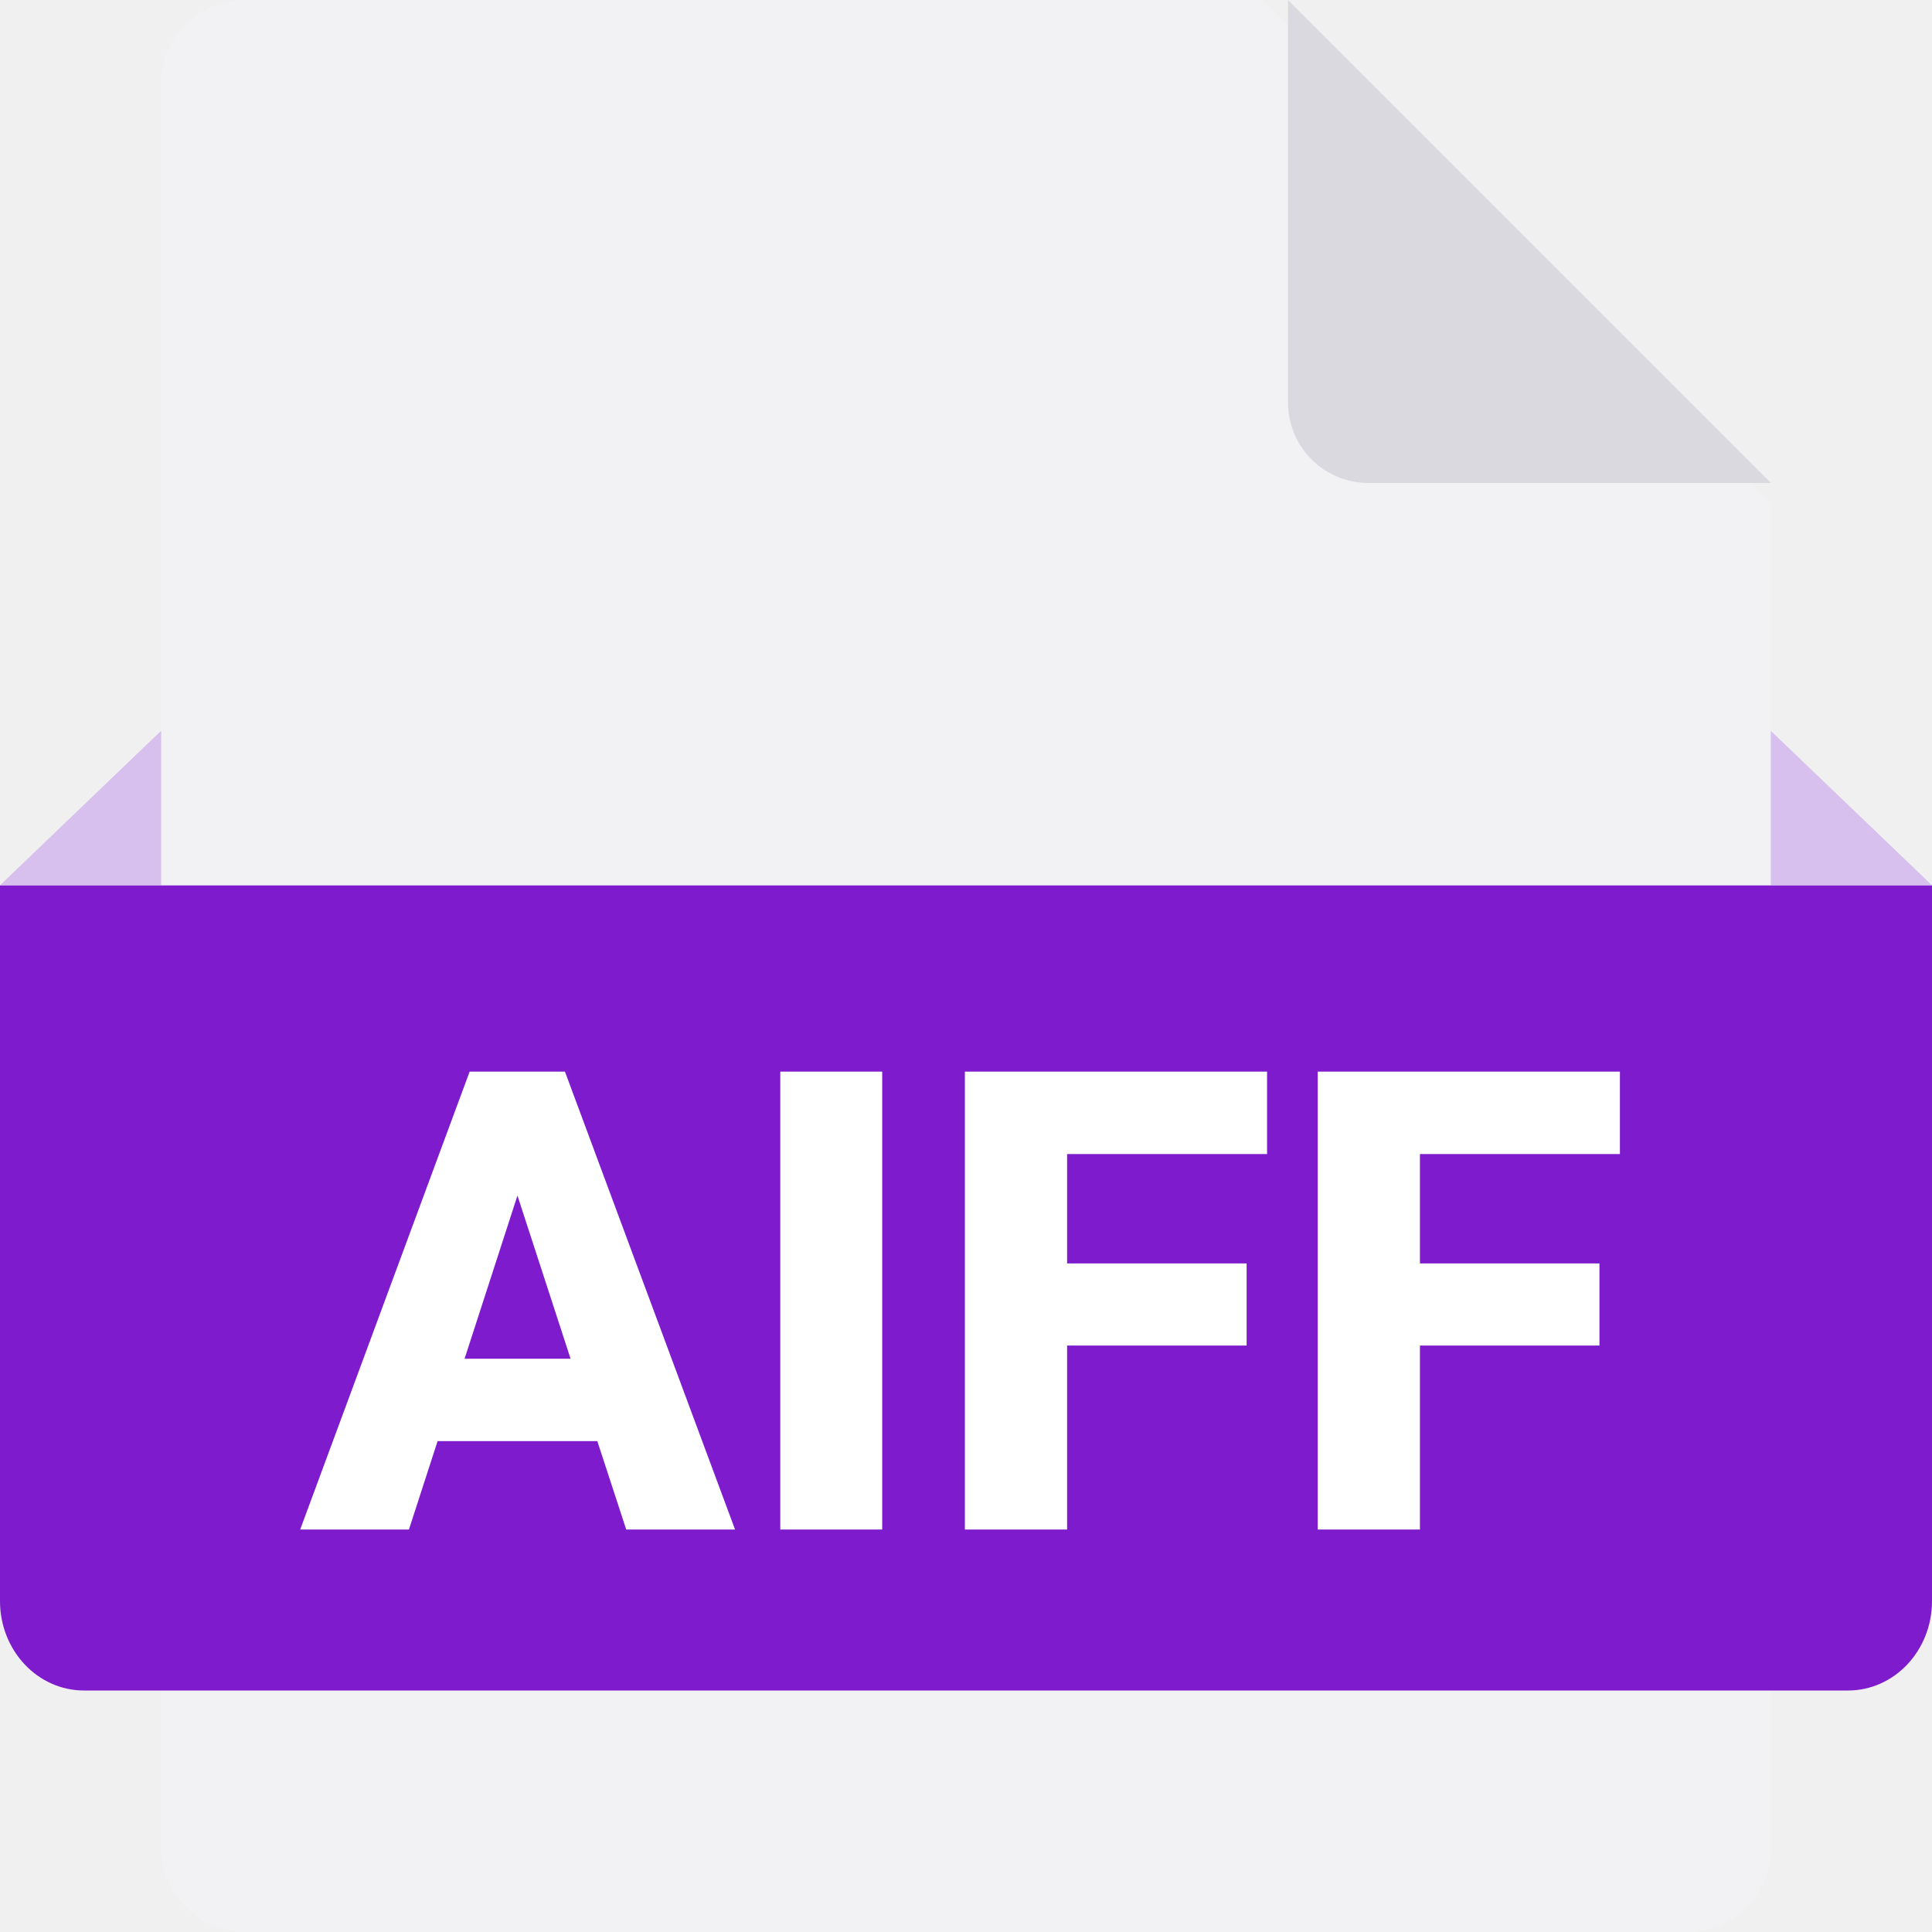
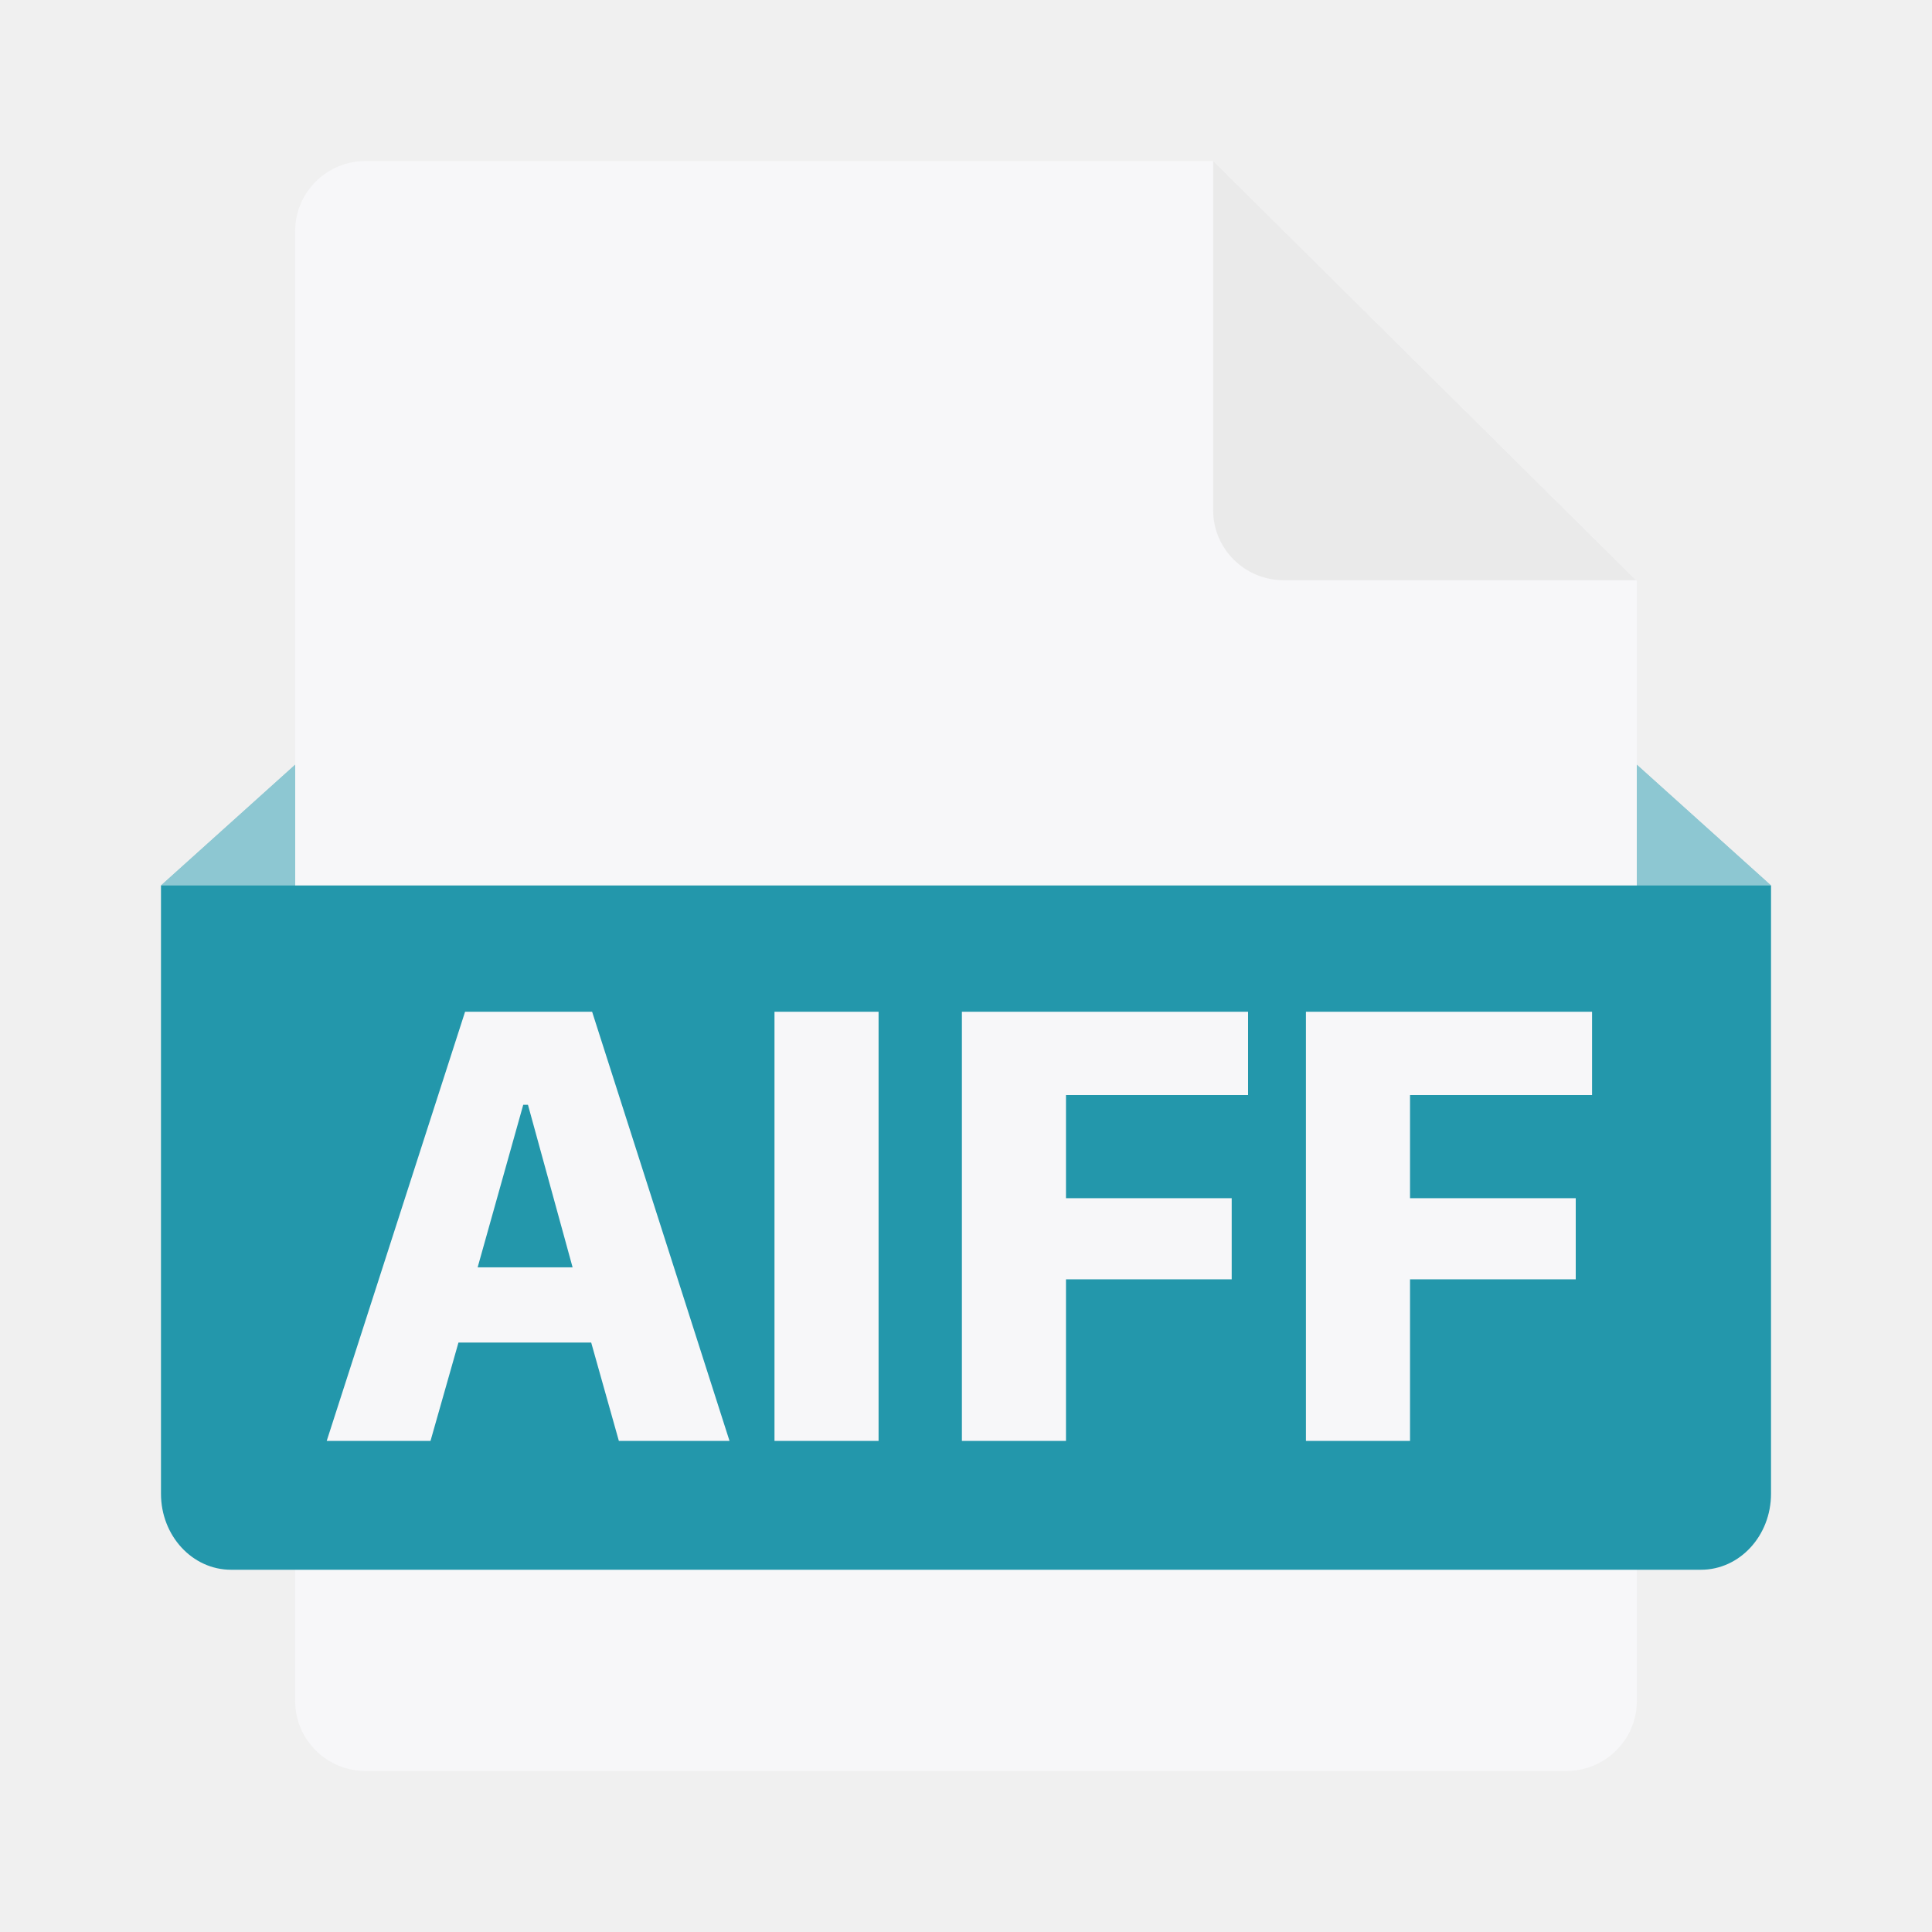
- <svg xmlns="http://www.w3.org/2000/svg" width="24px" height="24px" viewBox="0 0 24 24" version="1.1">
-   <g id="Assets" stroke="none" stroke-width="1" fill="none" fill-rule="evenodd">
-     <g id="assets" transform="translate(-1032, -607)">
-       <g id="icon/Filetype" transform="translate(1032, 607)">
-         <path d="M20.947,24 L3.053,24 C2.471,24 2,23.533 2,22.957 L2,1.043 C2,0.467 2.471,0 3.053,0 L15.684,0 L22,6.261 L22,22.957 C22,23.533 21.529,24 20.947,24 Z" id="Document" fill="#F2F2F4" />
-         <path d="M2,9.082 L2,11 L22,11 L22,9.083 L24,11 L22.435,13 L1.565,13 L0,11 L2,9.082 Z" id="Combined-Shape" fill="#B989E2" fill-rule="nonzero" />
-         <path d="M22.957,21 L1.043,21 C0.467,21 0,20.503 0,19.889 L0,11 L24,11 L24,19.889 C24,20.503 23.533,21 22.957,21 Z" id="Path" fill="#7E1BCC" />
-         <path d="M16,0 L16,5 C16,5.553 16.448,6 17,6 L22,6 L16,0 Z" id="Corner" fill="#DAD9E0" />
-         <path d="M2,11 L0,11 L2,9.083 L2,11 Z M22,11 L22,9.083 L24,11 L22,11 Z" id="Shape" fill="#F7F7F9" fill-rule="nonzero" opacity="0.5" />
-         <path d="M7.42,17.902 L5.436,17.902 L5.08,19 L3.729,19 L5.834,13.312 L7.018,13.312 L9.131,19 L7.779,19 L7.42,17.902 Z M7.088,16.879 L6.428,14.852 L5.771,16.879 L7.088,16.879 Z M9.693,19 L9.693,13.312 L10.959,13.312 L10.959,19 L9.693,19 Z M13.256,14.336 L13.256,15.695 L15.486,15.695 L15.486,16.715 L13.256,16.715 L13.256,19 L11.986,19 L11.986,13.312 L15.74,13.312 L15.74,14.336 L13.256,14.336 Z M17.639,14.336 L17.639,15.695 L19.869,15.695 L19.869,16.715 L17.639,16.715 L17.639,19 L16.369,19 L16.369,13.312 L20.123,13.312 L20.123,14.336 L17.639,14.336 Z" id="AIFF" fill="#FFFFFF" fill-rule="nonzero" />
-       </g>
-     </g>
+ <svg xmlns="http://www.w3.org/2000/svg" width="40" height="40" viewBox="0 0 40 40" fill="none">
+   <g id="AIFF">
+     <path id="Document" fill-rule="evenodd" clip-rule="evenodd" d="M32.427 36.667H7.573C6.765 36.667 6.111 36.018 6.111 35.217V4.783C6.111 3.982 6.765 3.333 7.573 3.333H25.117L33.889 12.029V35.217C33.889 36.018 33.235 36.667 32.427 36.667Z" fill="#F7F7F9" />
+     <path id="Intersect" d="M33.873 12.013H26.579C25.771 12.013 25.117 11.364 25.117 10.563V3.333L33.873 12.013Z" fill="#EAEAEA" />
+     <path id="Mask" fill-rule="evenodd" clip-rule="evenodd" d="M3.333 18.333L6.111 15.833V18.333H33.889V15.833L36.667 18.333V30.926C36.667 31.796 36.018 32.5 35.217 32.5H4.783C3.982 32.5 3.333 31.796 3.333 30.926V18.333ZM9.492 27.796L8.913 29.833H6.764L9.629 20.947H12.259L15.104 29.833H12.813L12.24 27.796H9.492ZM11.855 26.239L10.931 22.874H10.833L9.889 26.239H11.855ZM18.19 20.947V29.833H16.035V20.947H18.19ZM22.07 26.487V29.833H19.915V20.947H25.84V22.672H22.07V24.807H25.501V26.487H22.07ZM29.193 26.487V29.833H27.038V20.947H32.962V22.672H29.193V24.807H32.624V26.487H29.193Z" fill="#2397AB" />
+     <path id="Shape" opacity="0.5" d="M6.111 18.333H3.333L6.111 15.833V18.333ZM33.889 18.333V15.833L36.667 18.333H33.889Z" fill="#F7F7F9" />
  </g>
</svg>
